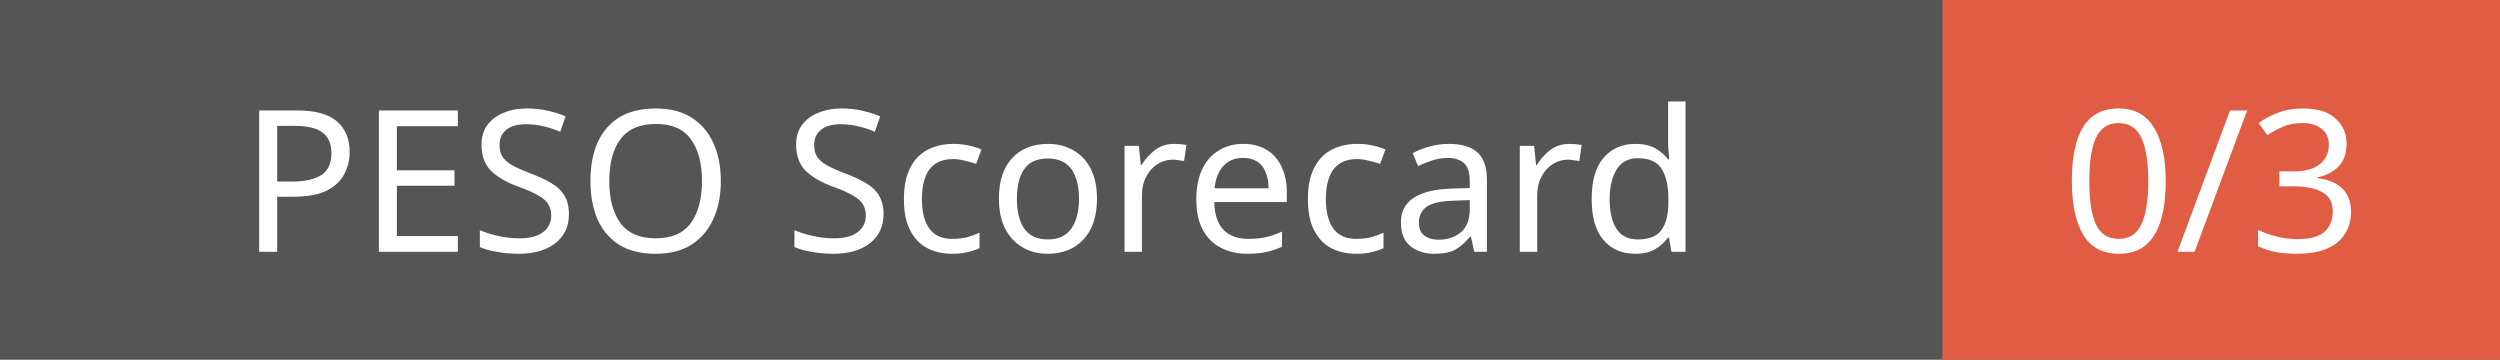
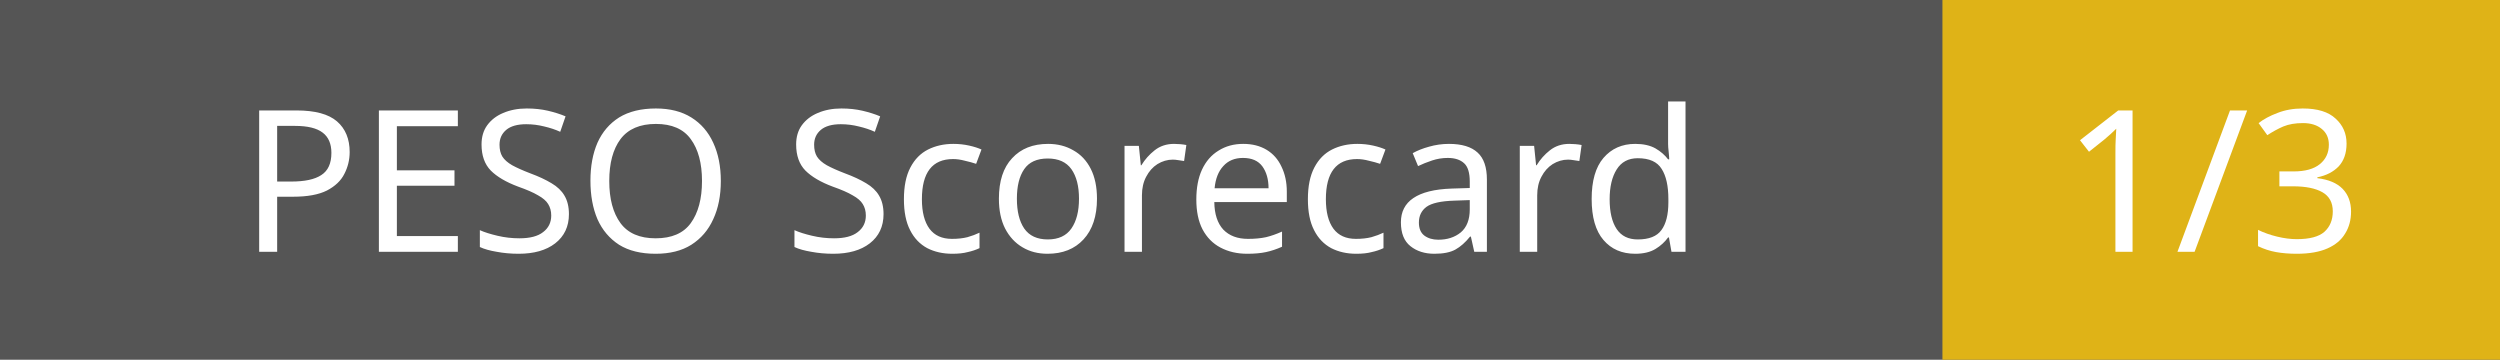
- <svg xmlns="http://www.w3.org/2000/svg" width="139" height="20" role="img" aria-label="PESO Scorecard: 0/3">
+ <svg xmlns="http://www.w3.org/2000/svg" width="139" height="20" role="img" aria-label="PESO Scorecard: 1/3">
  <rect width="139" height="20" fill="#555" />
-   <rect x="108" width="31" height="20" fill="#e05d44" />
+   <rect x="108" width="31" height="20" fill="#dfb317" />
  <g fill="#fff" text-anchor="middle" font-family="Verdana,Geneva,sans-serif" font-size="11">
    <text x="54" y="14">PESO Scorecard</text>
-     <text x="123" y="14">0/3</text>
+     <text x="123" y="14">1/3</text>
  </g>
</svg>
